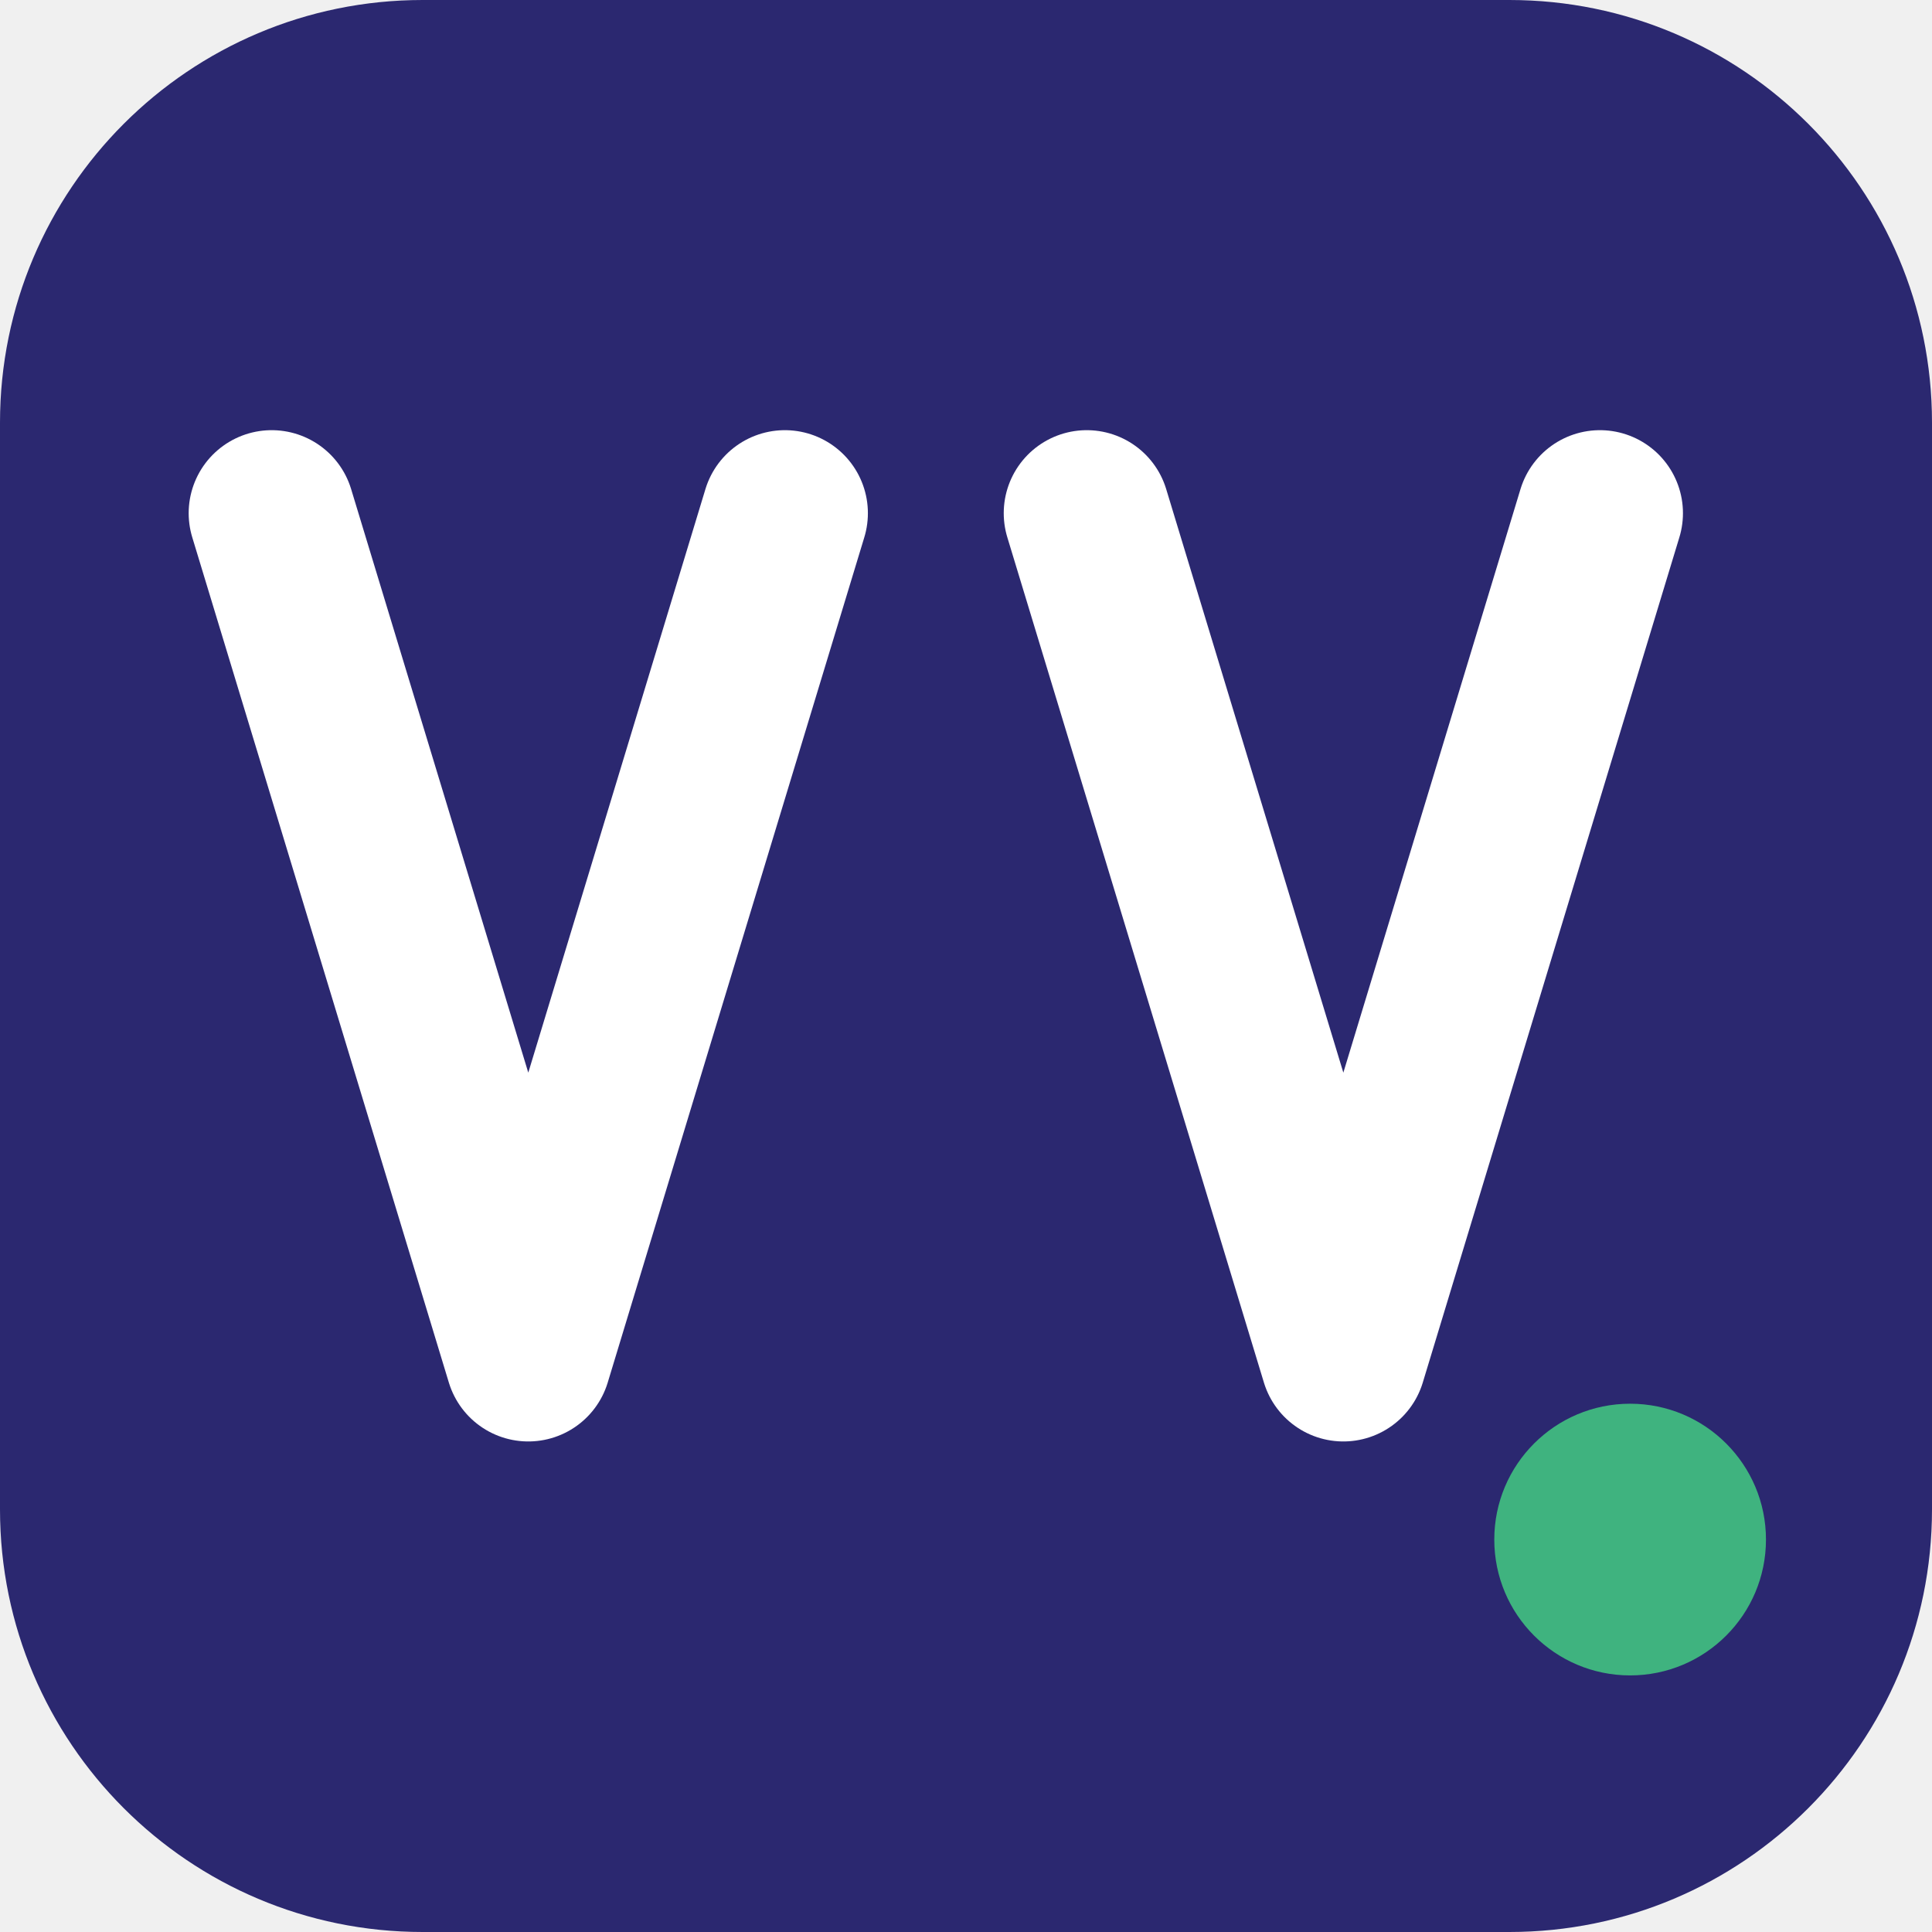
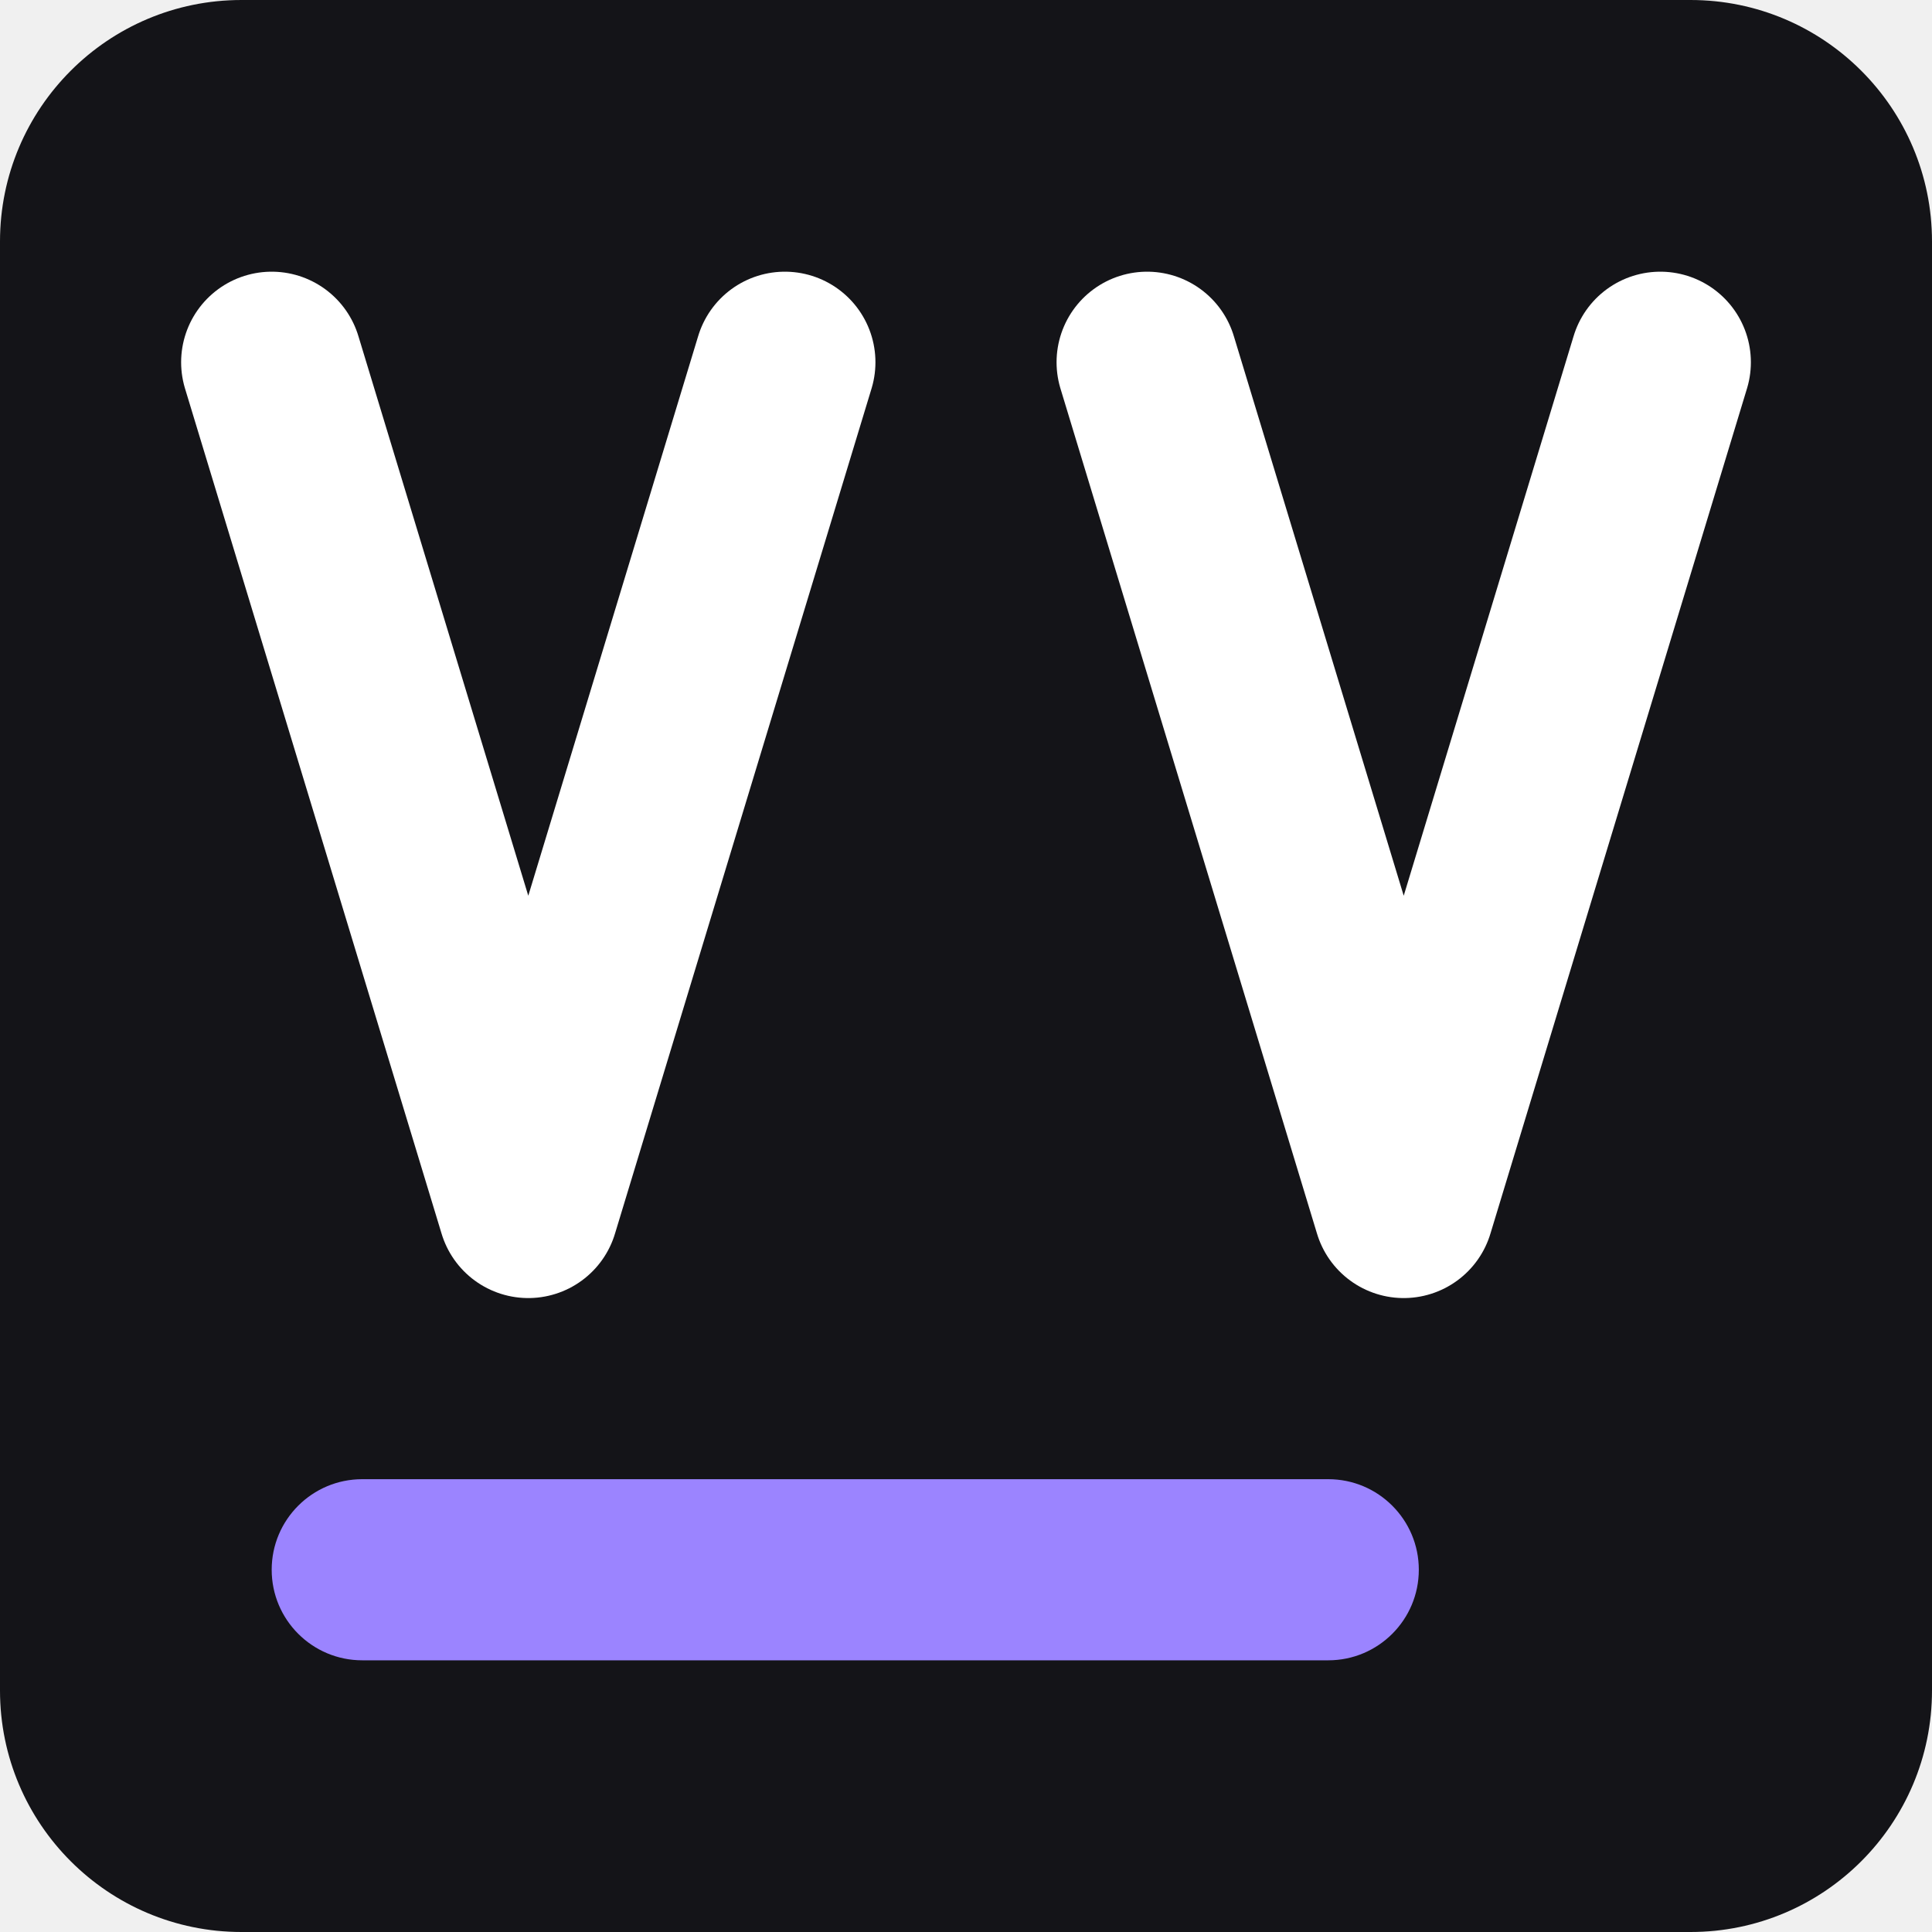
<svg xmlns="http://www.w3.org/2000/svg" viewBox="0 0 64 64">
-   <rect width="64" height="64" rx="14" fill="#2b2870" />
-   <path d="M9 17 L17.5 45 L26 17 M36 17 L44.5 45 L53 17" fill="none" stroke="#ffffff" stroke-width="5.5" stroke-linecap="round" stroke-linejoin="round" />
-   <circle cx="54" cy="51" r="4.5" fill="#3fb37f" />
+   <rect width="64" height="64" rx="8" fill="#141418" />
+   <path d="M9 12 L17.5 40 L26 12 M38 12 L46.5 40 L55 12" fill="none" stroke="#ffffff" stroke-width="6" stroke-linecap="round" stroke-linejoin="round" />
+   <rect x="9" y="49" width="38" height="6" rx="3" fill="#9b84ff" />
</svg>
